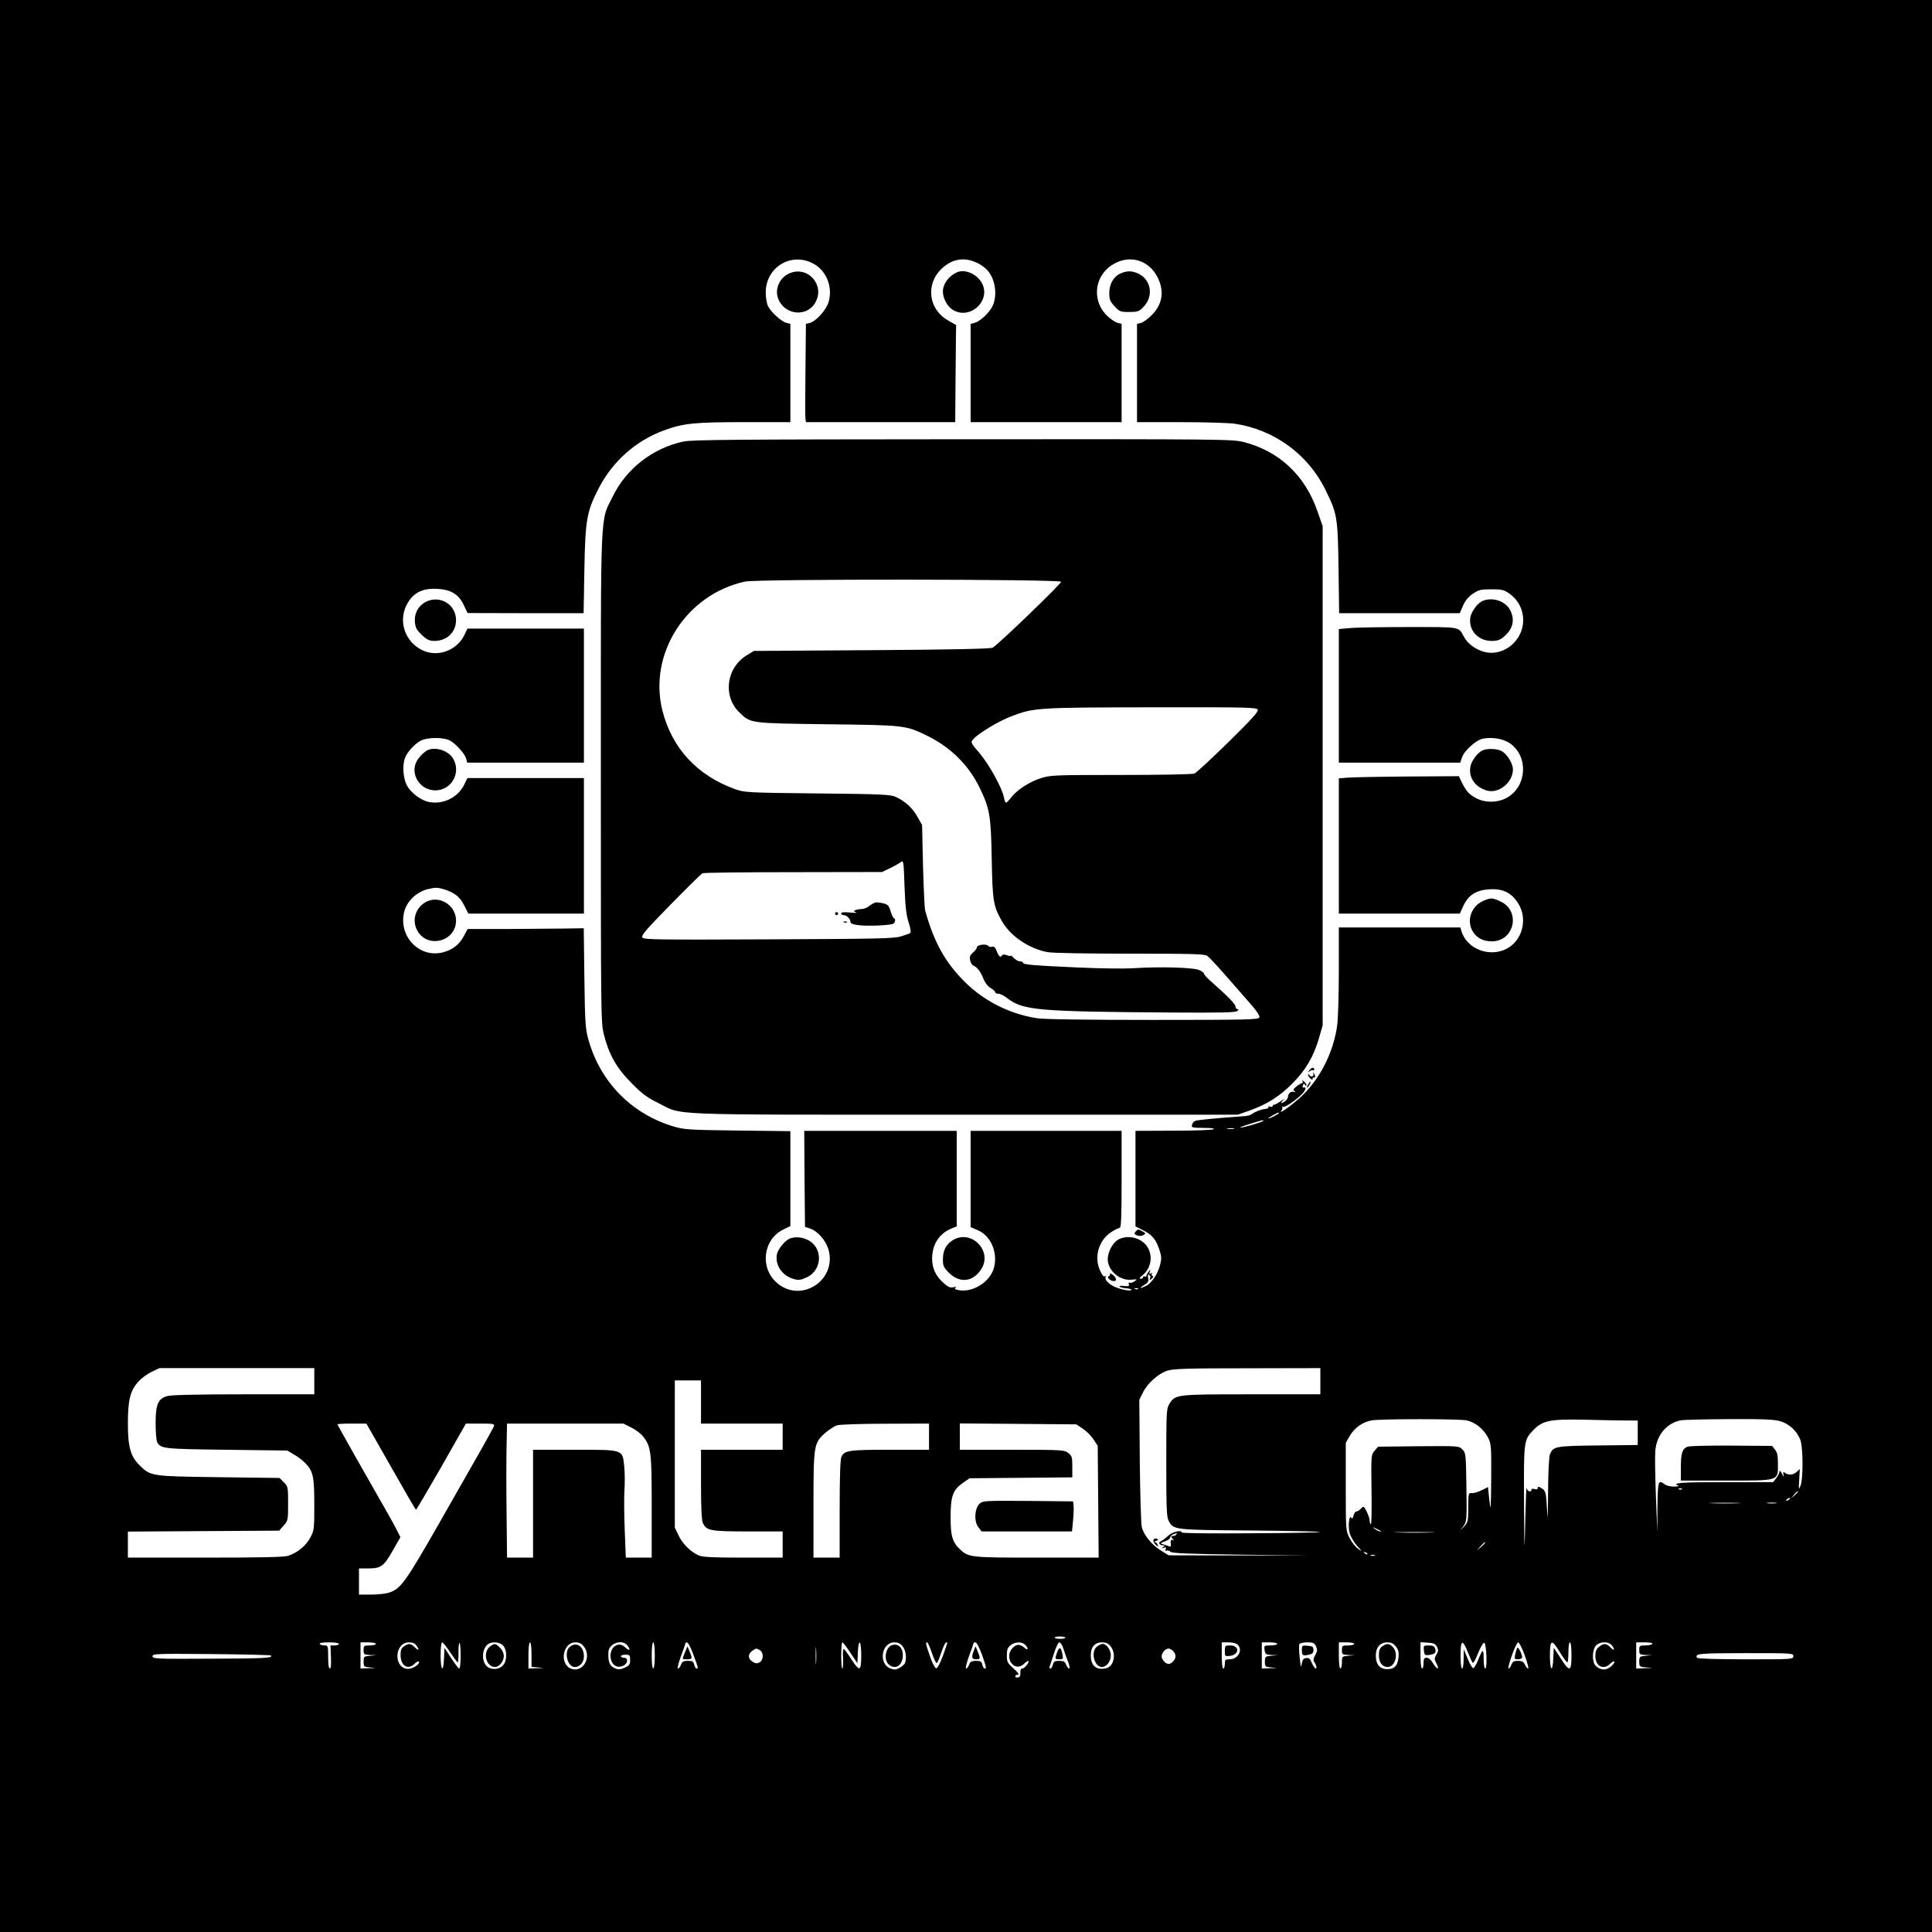
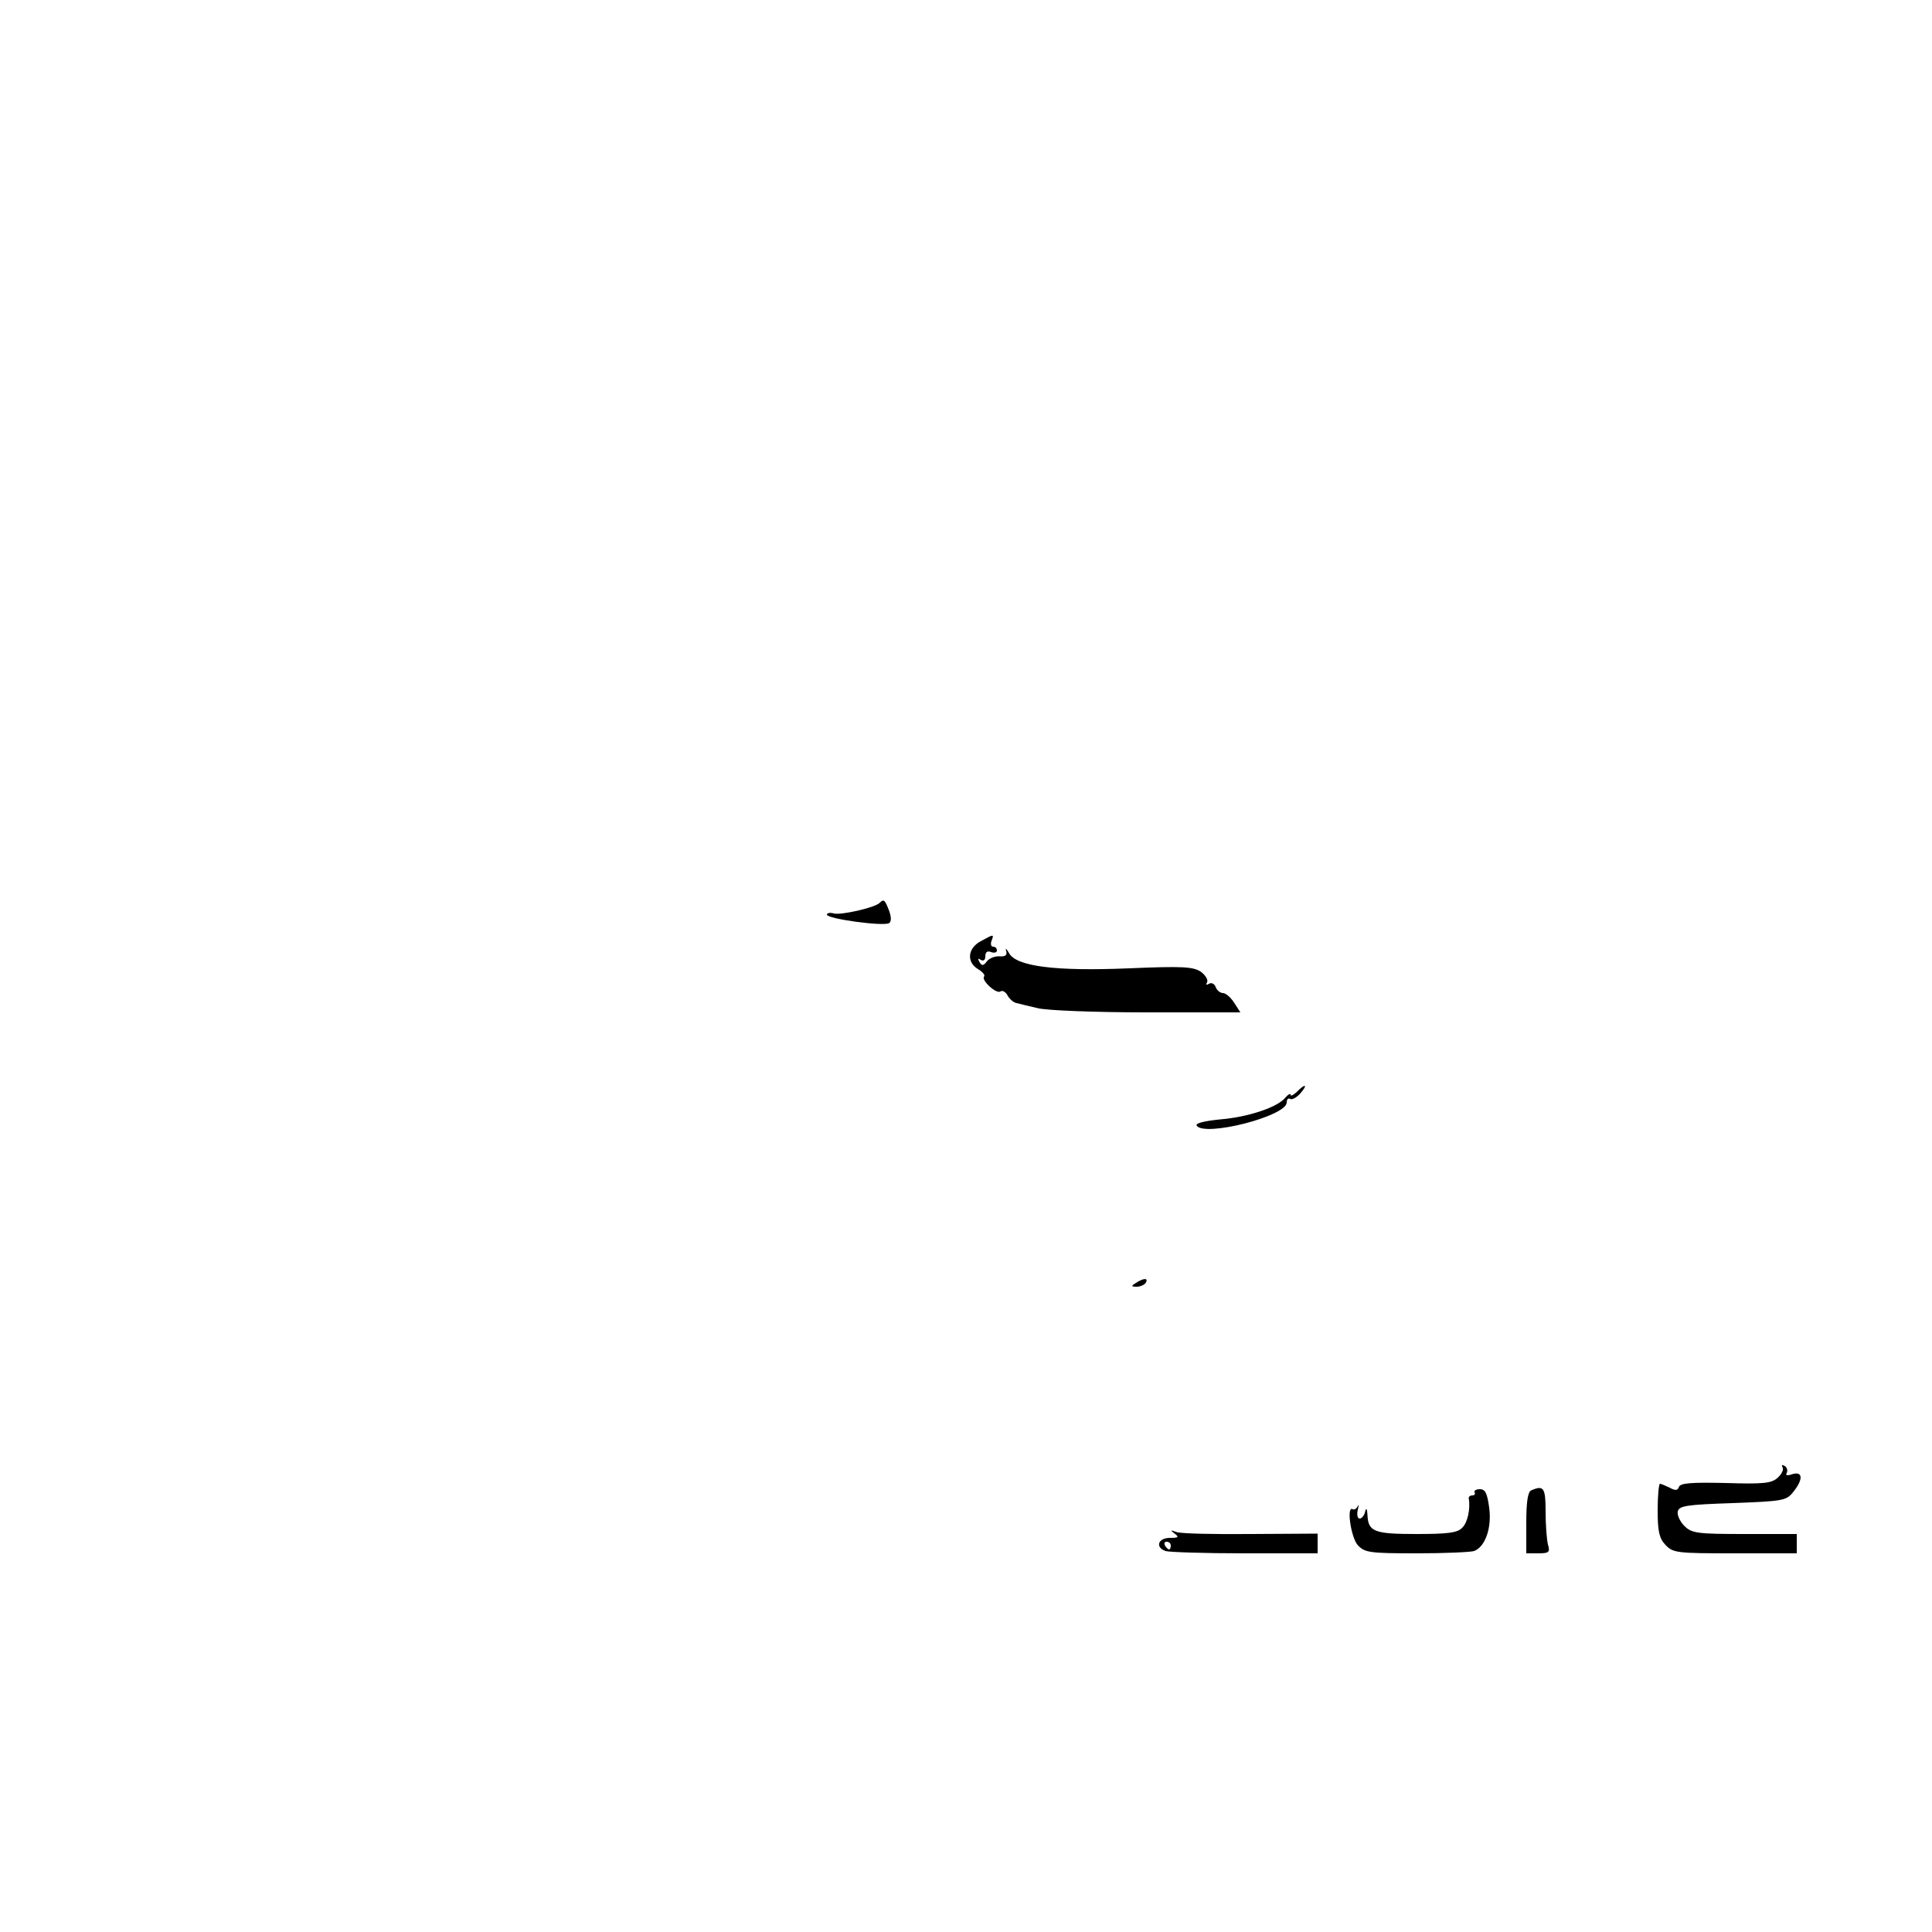
- <svg xmlns="http://www.w3.org/2000/svg" version="1.0" width="1254pt" height="1254pt" viewBox="0 0 1254 1254" preserveAspectRatio="xMidYMid meet">
-   <g transform="translate(0,1254) scale(0.1,-0.1)" fill="#000000" stroke="none">
-     <path d="M0 6270 l0 -6270 6270 0 6270 0 0 6270 0 6270 -6270 0 -6270 0 0 -6270z m5286 4555 c80 -47 119 -149 93 -242 -14 -53 -81 -128 -123 -139 l-25 -6 -3 -297 c-2 -163 -2 -306 0 -318 l3 -23 485 0 484 0 2 263 c1 144 3 286 3 315 l1 52 -52 30 c-129 72 -148 238 -40 338 71 65 150 76 236 32 19 -10 45 -29 57 -42 54 -57 69 -167 34 -237 -23 -45 -81 -98 -116 -107 l-25 -6 0 -319 0 -319 490 0 490 0 0 319 0 319 -25 6 c-13 3 -41 21 -61 39 -106 92 -97 255 19 334 110 74 240 41 300 -76 46 -91 33 -176 -38 -247 -24 -24 -55 -46 -69 -50 l-26 -6 0 -319 0 -319 283 0 c155 0 313 -5 350 -10 254 -37 475 -197 588 -425 79 -161 82 -178 87 -512 l4 -293 391 0 392 0 21 49 c16 35 35 58 65 78 37 25 52 28 119 28 67 0 82 -3 117 -28 91 -63 117 -187 58 -283 -49 -78 -139 -117 -222 -95 -57 16 -104 51 -130 96 -38 69 -14 65 -361 65 -174 0 -347 -3 -384 -7 l-68 -6 0 -433 0 -434 394 0 394 0 12 35 c15 44 92 113 137 121 61 11 130 -1 174 -31 120 -84 111 -276 -17 -351 -58 -34 -140 -37 -200 -6 -47 24 -65 43 -94 100 l-21 44 -327 -2 c-180 -1 -355 -5 -389 -7 l-63 -5 0 -439 0 -439 393 0 392 0 23 50 c33 71 84 103 171 108 87 5 143 -23 186 -93 62 -100 27 -238 -74 -292 -113 -60 -261 -3 -296 115 l-6 22 -395 0 -394 0 0 -277 c0 -153 -5 -312 -10 -353 -24 -184 -118 -366 -250 -482 -63 -55 -134 -104 -113 -77 7 9 9 20 5 24 -4 5 -1 5 5 1 15 -8 114 64 138 100 14 22 12 28 -7 25 -4 0 -5 6 -1 15 5 13 7 13 14 2 5 -8 9 -9 9 -2 0 6 -8 18 -17 25 -11 10 -14 10 -9 2 4 -7 3 -13 -2 -13 -5 0 -22 -10 -36 -21 -22 -17 -25 -24 -14 -31 10 -8 9 -9 -3 -5 -19 6 -39 -10 -39 -31 0 -8 -8 -21 -17 -28 -29 -22 -37 -16 -12 7 14 12 9 10 -13 -5 -20 -14 -41 -26 -47 -26 -6 0 -11 -4 -11 -10 0 -5 -7 -6 -17 -3 -9 4 -14 2 -10 -3 3 -5 -6 -11 -21 -12 -26 -2 -64 -17 -90 -35 -7 -6 -29 -11 -50 -12 -159 -11 -300 -24 -314 -30 -9 -3 -18 -15 -21 -26 -5 -18 1 -19 76 -20 55 0 75 -3 62 -9 -11 -5 -129 -9 -262 -9 l-243 -1 0 -310 0 -310 49 -25 c59 -29 84 -60 106 -126 14 -42 15 -58 6 -95 -15 -61 -54 -120 -90 -139 -42 -21 -52 -19 -15 4 26 16 31 24 26 47 -3 19 -2 25 7 19 7 -4 10 -14 6 -22 -5 -14 -3 -14 11 -2 10 8 12 15 5 17 -6 2 -8 9 -5 14 5 7 2 8 -6 3 -10 -6 -12 -3 -7 11 7 18 7 18 -8 0 -8 -11 -15 -24 -15 -29 0 -4 -4 -5 -10 -2 -5 3 -10 1 -10 -4 0 -6 -7 -11 -16 -11 -12 0 -9 6 11 22 51 40 68 113 40 171 -32 68 -126 98 -195 62 -36 -18 -70 -81 -70 -128 0 -74 79 -142 155 -133 37 4 38 3 20 -10 -11 -8 -25 -12 -32 -10 -7 3 -10 -1 -6 -10 4 -12 -2 -14 -31 -11 -21 3 -34 1 -29 -4 5 -5 25 -10 45 -11 20 -2 34 -6 32 -10 -7 -11 -75 3 -116 23 -39 20 -63 50 -50 64 4 5 1 5 -6 1 -8 -5 -19 7 -33 40 -39 87 -7 195 74 247 23 15 47 27 54 27 10 0 13 63 13 315 l0 315 -490 0 -490 0 0 -312 0 -313 49 -21 c89 -39 134 -161 97 -259 -33 -84 -137 -145 -223 -129 -25 5 -31 9 -21 16 8 6 4 7 -13 3 -21 -5 -35 1 -63 26 -52 45 -76 97 -76 161 1 91 45 160 123 193 l37 15 0 310 0 310 -495 0 -495 0 2 -312 3 -311 30 -10 c51 -16 104 -76 122 -136 58 -201 -179 -354 -335 -217 -112 98 -89 282 43 346 l45 22 0 308 0 308 -342 4 c-319 4 -348 6 -418 27 -273 82 -476 291 -552 567 -19 71 -21 111 -25 399 l-4 320 -132 -2 c-73 -1 -242 -2 -377 -3 l-245 0 -25 -47 c-28 -53 -72 -88 -134 -104 -150 -40 -288 98 -254 256 15 73 82 138 159 155 49 11 63 10 107 -4 67 -23 98 -48 127 -107 l25 -49 375 0 375 0 0 440 0 440 -378 0 -378 0 -22 -45 c-39 -80 -135 -128 -225 -111 -56 10 -123 62 -148 112 -23 49 -28 129 -10 175 14 39 66 94 105 113 41 20 135 21 179 3 39 -17 104 -87 113 -122 l6 -25 379 0 379 0 0 435 0 435 -378 0 -378 0 -21 -44 c-47 -95 -165 -141 -261 -101 -127 53 -175 203 -102 318 40 64 100 90 189 85 89 -5 139 -36 172 -107 l24 -50 376 -1 377 0 5 283 c6 324 15 376 93 528 91 176 243 310 425 376 126 46 197 53 523 53 l296 0 0 319 0 319 -25 6 c-35 9 -105 74 -122 113 -7 18 -13 56 -13 85 1 168 172 267 316 183z m3014 -5510 c0 -6 -56 -35 -67 -35 -4 1 8 9 27 20 39 22 40 22 40 15z m-100 -50 c0 -6 -129 -45 -149 -44 -9 0 18 11 59 23 85 27 90 28 90 21z m-192 -52 c-10 -2 -28 -2 -40 0 -13 2 -5 4 17 4 22 1 32 -1 23 -4z m-621 -1039 c-3 -3 -12 -4 -19 -1 -8 3 -5 6 6 6 11 1 17 -2 13 -5z m-5347 -599 l0 -85 -457 0 c-291 0 -472 -4 -496 -11 -61 -17 -77 -53 -77 -177 0 -57 5 -112 10 -122 23 -43 38 -45 450 -50 l395 -5 45 -27 c25 -14 57 -39 72 -55 51 -53 58 -87 58 -269 0 -162 -1 -168 -27 -216 -28 -52 -82 -96 -142 -116 -24 -9 -182 -12 -537 -12 l-504 0 0 85 0 84 491 3 491 3 29 33 c28 32 29 35 29 143 0 108 -1 111 -28 138 l-28 28 -394 5 c-440 6 -441 6 -513 76 -59 58 -77 119 -77 271 0 153 15 215 68 273 20 23 60 52 87 64 l50 24 503 0 502 0 0 -85z m6530 0 l0 -85 -446 0 c-494 0 -496 0 -535 -64 -18 -29 -19 -56 -19 -379 0 -292 2 -353 15 -377 31 -60 31 -60 525 -64 248 -2 454 -6 457 -10 3 -3 -197 -7 -446 -8 -248 -2 -451 0 -451 5 0 19 -60 5 -89 -22 -17 -16 -38 -31 -46 -35 -20 -7 -10 -26 13 -26 15 0 15 -2 2 -11 -12 -9 -12 -10 4 -5 14 5 17 2 12 -9 -3 -10 -2 -13 5 -10 5 4 17 1 26 -7 13 -10 111 -14 462 -19 l446 -5 -460 0 -460 1 -50 31 c-59 36 -111 100 -124 152 -5 20 -11 215 -13 432 l-3 395 24 48 c30 60 101 123 160 141 37 12 141 15 519 15 l472 1 0 -85z m-4020 -135 l0 -140 265 0 265 0 0 -85 0 -85 -265 0 -265 0 0 -225 c0 -152 4 -232 12 -250 23 -50 47 -55 293 -55 l225 0 0 -85 0 -85 -255 0 c-194 0 -264 3 -289 14 -51 21 -107 76 -132 131 l-24 50 0 478 0 477 85 0 85 0 0 -140z m4968 -119 c55 -11 111 -55 140 -111 21 -42 22 -54 21 -270 -2 -202 -3 -216 -12 -139 l-9 87 -27 -14 c-40 -20 -64 -27 -83 -25 -16 2 -18 -8 -18 -93 0 -88 -2 -97 -26 -123 l-25 -28 21 31 c20 29 21 40 18 252 -3 215 -4 222 -26 244 -22 23 -24 23 -285 21 l-262 -3 -23 -26 c-22 -26 -23 -29 -20 -254 2 -125 0 -226 -4 -223 -5 2 -8 13 -8 23 0 23 -31 90 -41 90 -3 0 -12 -7 -19 -15 -7 -8 -18 -15 -25 -15 -7 0 -16 -12 -20 -27 -4 -19 -9 -23 -14 -14 -14 23 -23 -56 -11 -99 6 -23 28 -60 48 -83 35 -39 36 -40 7 -20 -17 12 -42 43 -55 70 -25 48 -25 50 -25 333 l0 285 27 47 c32 53 84 89 143 99 59 10 563 10 613 0z m1040 -1 l72 0 0 -79 0 -80 -257 -3 c-276 -3 -290 -6 -312 -55 -7 -14 -12 -113 -13 -246 -1 -178 -3 -200 -7 -110 -5 96 -9 114 -26 127 -24 18 -35 20 -35 5 0 -6 -9 -8 -20 -4 -11 4 -20 2 -20 -4 0 -21 -30 -10 -32 12 -1 12 -5 -84 -8 -213 -5 -232 -6 -230 -8 123 -2 390 -1 400 56 460 64 68 108 77 347 72 105 -3 223 -5 263 -5z m998 -5 c56 -16 105 -61 128 -117 20 -47 21 -258 2 -303 -11 -27 -12 -23 -8 40 l4 70 -22 -20 c-22 -20 -55 -21 -77 -3 -8 7 -10 3 -7 -14 3 -18 1 -16 -10 7 -9 17 -15 23 -16 14 0 -9 -9 -28 -21 -43 l-20 -26 -315 0 c-282 0 -347 -5 -301 -23 6 -3 -6 -6 -28 -6 -22 0 -49 6 -59 14 -43 33 -46 24 -48 -147 l-1 -163 -9 235 c-5 129 -7 261 -4 293 8 101 73 180 165 198 20 4 162 7 317 8 220 1 291 -2 330 -14z m-9019 -294 c87 -154 160 -280 163 -280 3 0 77 126 165 279 l159 280 94 0 c85 0 93 -2 88 -17 -9 -22 -108 -197 -363 -643 -214 -374 -244 -415 -321 -438 -22 -7 -74 -12 -116 -12 l-76 0 0 85 0 85 64 0 c80 0 98 14 160 124 l45 79 -21 41 c-21 43 -62 115 -267 474 -66 117 -121 215 -121 217 0 3 42 5 94 5 l94 0 159 -279z m1561 253 c29 -14 64 -41 78 -60 50 -65 54 -100 54 -456 l0 -328 -84 0 -84 0 -7 176 c-4 97 -5 213 -2 258 3 44 3 114 -1 155 -12 115 0 111 -323 111 l-269 0 0 -350 0 -350 -84 0 -85 0 -3 288 c-2 158 -2 353 0 435 l3 147 378 0 377 0 52 -26z m1932 -59 l0 -85 -255 0 c-269 0 -294 -4 -314 -47 -7 -16 -11 -129 -11 -338 l0 -315 -85 0 -85 0 0 338 c0 392 2 406 77 472 26 22 60 44 77 49 17 5 158 10 314 10 l282 1 0 -85z m998 52 c23 -15 54 -46 69 -69 l28 -42 3 -363 3 -363 -401 0 c-430 0 -443 1 -498 53 -50 46 -62 87 -62 209 0 137 15 178 80 223 l43 30 334 3 333 3 0 69 c0 62 -2 70 -26 89 -26 20 -38 21 -365 21 l-339 0 0 85 0 86 378 -3 378 -3 42 -28z m3889 -393 c-3 -3 -12 -4 -19 -1 -8 3 -5 6 6 6 11 1 17 -2 13 -5z m753 -17 c0 -2 -10 -12 -22 -23 l-23 -19 19 23 c18 21 26 27 26 19z m-55 -47 c-3 -5 -12 -10 -18 -10 -7 0 -6 4 3 10 19 12 23 12 15 0z m-332 -27 c-45 -2 -122 -2 -170 0 -48 1 -11 3 82 3 94 0 133 -2 88 -3z m245 0 c-16 -2 -40 -2 -55 0 -16 2 -3 4 27 4 30 0 43 -2 28 -4z m-2569 -179 c14 -12 -19 -1 -35 12 -18 14 -18 14 6 3 14 -6 27 -13 29 -15z m329 -11 c-60 -2 -156 -2 -215 0 -60 1 -11 3 107 3 118 0 167 -2 108 -3z m-1653 -13 c-3 -5 -13 -10 -22 -10 -13 0 -14 -2 -2 -17 10 -11 10 -14 2 -9 -13 7 -17 -4 -13 -33 1 -10 -4 -11 -17 -6 -10 4 -27 10 -38 13 -16 4 -13 7 15 17 19 7 35 18 35 25 0 7 9 16 20 21 27 10 27 10 20 -1z m2005 -53 c0 -2 -12 -14 -27 -28 l-28 -24 24 28 c23 25 31 32 31 24z m-765 -75 c-3 -3 -11 0 -18 7 -9 10 -8 11 6 5 10 -3 15 -9 12 -12z m48 -9 c-7 -2 -19 -2 -25 0 -7 3 -2 5 12 5 14 0 19 -2 13 -5z m-2008 -534 c-3 -4 -20 -7 -39 -6 -19 0 -33 4 -30 9 3 4 20 7 39 6 19 -1 32 -5 30 -9z m-4715 -39 c0 -5 -12 -10 -27 -10 l-28 0 3 -75 c2 -49 0 -75 -7 -75 -7 0 -11 28 -11 75 0 73 -1 75 -24 75 -14 0 -28 5 -31 10 -4 6 18 10 59 10 37 0 66 -4 66 -10z m240 0 c0 -5 -18 -10 -40 -10 -38 0 -40 -2 -40 -30 0 -28 2 -30 43 -32 l42 -1 -42 -4 c-41 -4 -43 -5 -43 -38 0 -33 2 -34 43 -38 40 -3 40 -4 -10 -5 l-53 -2 0 85 0 85 50 0 c28 0 50 -4 50 -10z m264 -12 c21 -29 13 -35 -13 -9 -25 25 -39 26 -69 5 -17 -11 -22 -25 -22 -56 0 -70 48 -100 91 -57 11 11 23 18 27 15 13 -14 -37 -49 -70 -48 -96 3 -89 172 7 172 24 0 39 -7 49 -22z m218 -43 c24 -35 46 -65 49 -65 3 0 5 27 5 61 -1 33 2 63 6 65 4 3 8 -33 8 -80 0 -47 -4 -86 -9 -86 -5 0 -28 30 -52 67 l-44 67 -3 -67 c-4 -97 -22 -83 -22 18 0 50 4 85 10 85 5 0 29 -29 52 -65z m344 44 c27 -30 26 -102 -3 -130 -26 -27 -75 -29 -102 -5 -37 33 -34 113 6 144 26 19 77 15 99 -9z m184 -58 l0 -80 43 -4 c40 -3 40 -4 -10 -5 l-53 -2 0 85 c0 50 4 85 10 85 6 0 10 -33 10 -79z m339 53 c55 -69 -5 -174 -82 -145 -78 30 -55 171 28 171 24 0 39 -7 54 -26z m285 4 c22 -31 11 -36 -18 -9 -45 43 -104 -6 -92 -74 9 -45 43 -64 81 -47 31 14 35 52 5 52 -11 0 -20 5 -20 10 0 6 14 10 30 10 27 0 30 -3 30 -34 0 -29 -5 -36 -34 -50 -24 -11 -41 -14 -58 -7 -41 15 -52 41 -49 109 3 57 93 86 125 40z m176 -63 c0 -50 -4 -85 -10 -85 -6 0 -10 35 -10 85 0 50 4 85 10 85 6 0 10 -35 10 -85z m251 4 c31 -83 33 -89 20 -89 -5 0 -12 11 -15 25 -5 21 -12 25 -41 25 -29 0 -37 -5 -45 -25 -5 -14 -14 -25 -20 -25 -5 0 4 36 20 81 17 44 30 83 30 86 0 2 5 3 12 1 7 -3 24 -38 39 -79z m796 -52 c-2 -23 -3 -1 -3 48 0 50 1 68 3 42 2 -26 2 -67 0 -90z m223 65 l45 -67 3 68 c4 97 22 83 22 -18 0 -104 -10 -108 -64 -25 -21 33 -43 63 -48 66 -6 4 -9 -19 -6 -60 1 -36 0 -66 -4 -66 -5 0 -8 38 -8 85 0 47 3 85 8 85 4 0 27 -31 52 -68z m339 42 c21 -26 27 -76 15 -109 -4 -8 -20 -23 -36 -31 -25 -13 -35 -13 -60 -3 -78 32 -56 169 27 169 24 0 39 -7 54 -26z m190 -44 c13 -38 27 -67 32 -65 4 3 17 34 29 70 12 36 26 65 31 65 11 0 13 9 -20 -85 -16 -44 -35 -81 -42 -83 -9 -2 -24 24 -42 75 -29 84 -31 93 -19 93 4 0 18 -31 31 -70z m324 -8 c30 -86 31 -92 18 -92 -5 0 -12 11 -15 25 -5 21 -12 25 -41 25 -29 0 -37 -5 -45 -25 -5 -14 -14 -25 -20 -25 -5 0 4 37 20 82 17 45 30 83 30 85 0 2 6 3 13 3 6 0 24 -35 40 -78z m281 62 c22 -21 20 -41 -1 -22 -33 28 -53 29 -79 3 -61 -61 8 -164 72 -105 13 13 26 21 29 19 8 -8 -25 -49 -40 -49 -9 0 -13 -10 -12 -27 1 -19 -3 -28 -15 -31 -10 -2 -18 1 -18 7 0 6 8 11 17 11 11 0 1 14 -28 40 -40 36 -44 43 -44 85 0 37 5 51 24 66 28 23 74 25 95 3z m247 -21 c6 -21 20 -59 30 -85 11 -27 14 -48 9 -48 -6 0 -15 11 -20 25 -8 20 -16 25 -45 25 -29 0 -36 -4 -41 -25 -3 -14 -11 -25 -16 -25 -6 0 -8 6 -5 13 2 6 15 45 28 85 12 39 28 72 35 72 7 0 18 -17 25 -37z m308 11 c37 -47 22 -128 -26 -141 -66 -17 -103 13 -103 83 0 55 26 84 74 84 25 0 40 -7 55 -26z m825 10 c35 -35 1 -94 -54 -94 -27 0 -30 -3 -30 -30 0 -16 -4 -30 -10 -30 -6 0 -10 35 -10 85 l0 85 44 0 c27 0 51 -6 60 -16z m256 6 c0 -5 -19 -10 -43 -10 -43 0 -43 -1 -39 -30 4 -27 8 -30 46 -32 l41 -1 -42 -4 c-41 -4 -43 -5 -43 -38 0 -33 2 -34 43 -38 40 -3 40 -4 -10 -5 l-53 -2 0 85 0 85 50 0 c28 0 50 -4 50 -10z m252 -16 c10 -22 9 -31 -5 -56 -11 -18 -14 -35 -9 -42 15 -19 22 -46 12 -46 -5 0 -16 16 -25 36 -11 28 -19 35 -37 32 -18 -2 -24 -11 -29 -38 -4 -29 -7 -21 -13 42 -5 42 -5 81 -2 87 4 6 27 11 52 11 38 0 46 -4 56 -26z m248 16 c0 -5 -18 -10 -40 -10 -38 0 -40 -2 -40 -30 0 -28 2 -30 43 -32 l42 -1 -42 -4 c-43 -4 -43 -4 -43 -44 0 -21 -4 -39 -10 -39 -6 0 -10 35 -10 85 l0 85 50 0 c28 0 50 -4 50 -10z m270 -17 c17 -22 21 -37 17 -72 -6 -54 -26 -75 -73 -75 -48 0 -74 31 -74 88 0 54 28 86 75 86 25 0 39 -7 55 -27z m267 -2 c10 -20 9 -30 -4 -51 -14 -24 -14 -29 1 -58 22 -43 3 -41 -23 3 -13 22 -28 35 -41 35 -16 0 -20 -6 -20 -35 0 -19 -4 -35 -10 -35 -6 0 -10 35 -10 86 l0 85 47 -3 c39 -2 50 -8 60 -27z m201 -37 c13 -32 27 -63 31 -67 4 -4 20 24 35 63 16 40 33 69 40 67 14 -5 21 -167 6 -167 -6 0 -10 26 -10 62 0 69 -6 69 -35 -4 -11 -29 -26 -53 -32 -55 -6 -2 -22 24 -36 59 l-26 63 -1 -62 c0 -35 -4 -63 -10 -63 -6 0 -10 35 -10 86 0 102 13 107 48 18z m369 -19 c17 -47 26 -85 22 -85 -5 0 -15 11 -21 25 -9 19 -19 25 -45 25 -27 0 -35 -5 -43 -25 -5 -14 -13 -25 -18 -25 -5 0 4 38 21 85 16 47 35 85 41 85 6 0 26 -38 43 -85z m228 20 c22 -35 43 -64 48 -65 4 0 7 29 7 65 0 37 4 65 10 65 6 0 10 -35 10 -85 0 -107 -12 -110 -71 -17 l-44 67 -3 -67 c-4 -98 -22 -84 -22 17 0 105 11 109 65 20z m339 43 c21 -29 13 -35 -13 -9 -26 26 -42 26 -72 2 -18 -14 -24 -29 -24 -61 0 -65 53 -92 96 -49 11 11 24 18 27 14 4 -4 -6 -18 -22 -32 -31 -27 -66 -25 -98 4 -26 23 -25 106 2 133 28 28 84 27 104 -2z m261 12 c-3 -5 -24 -10 -46 -10 -37 0 -39 -2 -39 -30 0 -28 2 -30 43 -32 l42 -1 -42 -4 c-41 -4 -43 -5 -43 -38 0 -33 1 -34 48 -38 46 -3 46 -3 -10 -5 l-58 -2 0 85 0 85 56 0 c34 0 53 -4 49 -10z m-5794 -40 c27 -15 26 -66 -2 -80 -16 -9 -26 -8 -45 5 -30 19 -31 49 -2 69 27 19 24 19 49 6z m2683 -6 c9 -8 16 -24 16 -34 0 -22 -25 -50 -45 -50 -20 0 -45 28 -45 50 0 22 25 50 45 50 7 0 21 -7 29 -16z m-5856 -29 c17 -17 -46 -20 -389 -21 -355 -2 -379 -1 -379 16 0 16 23 17 381 14 210 -2 384 -6 387 -9z m9882 -5 c0 -20 -7 -20 -309 -20 -196 0 -312 4 -316 10 -17 27 17 30 316 30 302 0 309 0 309 -20z" />
-     <path d="M5124 10766 c-62 -27 -95 -98 -75 -159 37 -110 183 -130 241 -34 69 113 -45 245 -166 193z" />
-     <path d="M6210 10772 c-53 -24 -90 -75 -90 -125 0 -43 29 -97 64 -118 115 -70 255 65 186 179 -35 57 -109 87 -160 64z" />
-     <path d="M7273 10765 c-45 -19 -73 -69 -73 -128 0 -40 5 -53 34 -85 33 -35 38 -37 95 -37 54 0 64 3 91 31 73 73 51 188 -43 223 -37 14 -65 13 -104 -4z" />
-     <path d="M4435 9674 c-197 -42 -370 -176 -457 -355 -84 -170 -78 -39 -78 -1827 0 -1554 0 -1591 20 -1668 33 -130 82 -217 180 -315 68 -69 102 -94 170 -127 170 -84 -6 -77 1990 -77 l1775 0 76 27 c113 40 195 92 279 177 86 87 137 174 172 296 l23 80 0 1620 0 1620 -34 97 c-80 232 -248 390 -479 449 -73 18 -128 19 -1821 18 -1497 -1 -1756 -3 -1816 -15z m2452 -910 c4 -11 -406 -406 -444 -428 -12 -7 -271 -13 -784 -16 l-766 -5 -49 -30 c-130 -81 -153 -264 -46 -368 75 -73 65 -71 572 -78 503 -6 507 -6 647 -74 153 -75 270 -190 342 -339 65 -134 73 -179 78 -461 5 -271 10 -305 65 -402 54 -97 175 -180 297 -203 32 -6 250 -10 535 -10 403 0 485 -2 502 -14 11 -8 61 -61 110 -117 49 -56 122 -139 162 -185 49 -55 70 -87 66 -98 -6 -14 -70 -16 -693 -16 -430 0 -710 4 -751 11 -177 28 -342 111 -466 234 -129 128 -201 257 -259 465 -4 14 -10 144 -14 290 l-6 265 -30 53 c-31 57 -80 102 -142 130 -34 15 -91 18 -508 22 -458 5 -472 6 -534 28 -245 88 -409 265 -471 508 -94 368 153 756 535 839 81 18 2046 16 2052 -1z m1277 -831 c5 -12 -45 -67 -191 -210 -109 -107 -208 -199 -221 -204 -13 -5 -219 -9 -477 -9 -423 0 -457 -1 -516 -20 -75 -23 -157 -76 -195 -125 -14 -19 -30 -35 -34 -35 -4 0 -11 16 -14 35 -12 61 -93 208 -156 284 -61 71 -61 73 -43 93 33 38 163 116 243 147 149 58 171 59 916 60 625 1 682 0 688 -16z m-2266 -1381 c12 -38 16 -64 10 -68 -5 -4 -33 -13 -61 -22 -45 -14 -157 -16 -858 -19 -715 -3 -807 -2 -819 11 -10 14 16 44 181 213 107 109 200 201 209 205 8 4 274 7 590 7 l575 1 50 24 c28 13 59 31 70 39 20 15 20 13 26 -156 5 -132 11 -187 27 -235z" />
-     <path d="M6353 6403 c-7 -2 -13 -9 -13 -14 0 -6 -11 -20 -25 -32 -19 -17 -23 -28 -18 -50 3 -16 13 -31 22 -35 23 -9 48 -41 65 -87 10 -24 28 -48 46 -58 17 -10 30 -22 30 -28 0 -5 9 -9 21 -9 11 0 37 -13 57 -29 102 -79 197 -87 1069 -93 319 -2 415 0 424 10 10 9 10 12 1 12 -7 0 -12 7 -12 15 0 16 -47 65 -142 149 -37 32 -66 62 -63 66 2 3 -11 14 -30 23 -38 18 -254 24 -440 12 -55 -3 -208 -1 -340 5 -297 13 -365 19 -365 31 0 5 -9 9 -20 9 -10 0 -28 10 -40 22 -11 12 -20 19 -20 15 0 -4 -11 -2 -25 3 -15 6 -26 6 -30 0 -11 -18 -21 -10 -35 25 -10 26 -18 34 -31 30 -10 -3 -20 -1 -24 5 -6 10 -40 12 -62 3z" />
-     <path d="M5680 6682 c-8 -3 -26 -13 -39 -23 -13 -11 -34 -19 -47 -19 -12 0 -30 -3 -40 -7 -16 -6 -16 -7 2 -14 10 -4 -7 -5 -38 -2 -40 4 -58 2 -58 -6 0 -6 7 -11 16 -11 20 0 44 -24 44 -44 0 -10 16 -17 54 -21 59 -8 208 -1 225 10 13 7 15 35 3 35 -4 0 -13 20 -21 44 -11 38 -17 45 -49 53 -21 5 -44 7 -52 5z" />
-     <path d="M5420 6610 c0 -5 5 -10 10 -10 6 0 10 5 10 10 0 6 -4 10 -10 10 -5 0 -10 -4 -10 -10z" />
-     <path d="M5478 6553 c7 -3 16 -2 19 1 4 3 -2 6 -13 5 -11 0 -14 -3 -6 -6z" />
-     <path d="M2761 8632 c-48 -26 -73 -75 -68 -132 4 -36 13 -51 46 -82 33 -31 48 -38 81 -38 81 0 140 57 140 135 0 103 -107 166 -199 117z" />
-     <path d="M9624 8640 c-31 -12 -72 -66 -80 -105 -15 -83 48 -155 138 -155 36 0 54 6 78 26 59 50 74 107 44 170 -29 61 -113 91 -180 64z" />
-     <path d="M2780 7673 c-23 -9 -60 -45 -76 -75 -44 -84 23 -188 121 -188 106 0 171 116 115 208 -30 48 -106 75 -160 55z" />
-     <path d="M9624 7670 c-31 -12 -72 -66 -80 -105 -13 -71 29 -133 106 -156 77 -23 170 52 170 137 0 36 -36 97 -70 117 -30 18 -91 21 -126 7z" />
-     <path d="M9624 6691 c-76 -35 -107 -128 -64 -198 25 -41 68 -63 122 -63 149 0 191 199 55 260 -52 24 -62 24 -113 1z" />
-     <path d="M2755 6680 c-61 -40 -81 -116 -47 -179 65 -121 252 -73 252 64 0 105 -119 172 -205 115z" />
-     <path d="M8499 5593 c-12 -16 -12 -17 2 -6 9 7 19 10 22 6 4 -3 7 -1 7 5 0 17 -16 15 -31 -5z" />
-     <path d="M8524 5573 c9 -17 -14 -28 -25 -12 -5 8 -9 9 -9 3 0 -6 7 -17 15 -24 11 -9 15 -9 15 -1 0 7 4 10 9 7 11 -7 8 21 -4 31 -4 4 -5 3 -1 -4z" />
-     <path d="M8490 5500 c-6 -11 -8 -20 -6 -20 3 0 10 9 16 20 6 11 8 20 6 20 -3 0 -10 -9 -16 -20z" />
-     <path d="M7370 4545 c-10 -12 -8 -16 11 -24 15 -5 30 -4 41 3 16 10 16 11 -5 23 -29 16 -32 16 -47 -2z" />
-     <path d="M5124 4500 c-27 -11 -72 -65 -80 -96 -17 -68 29 -142 103 -164 35 -11 46 -10 87 8 109 49 109 203 0 248 -37 16 -78 17 -110 4z" />
-     <path d="M6182 4489 c-43 -28 -62 -67 -62 -125 0 -40 5 -51 38 -84 69 -70 155 -62 209 19 81 120 -64 267 -185 190z" />
-     <path d="M7204 4272 c3 -6 0 -12 -6 -15 -18 -6 5 -30 30 -32 25 -2 18 26 -10 44 -11 7 -17 8 -14 3z" />
-     <path d="M7487 2545 c-3 -7 3 -21 14 -31 18 -16 19 -16 13 -1 -3 9 -11 17 -18 18 -6 0 -2 4 8 8 17 6 17 8 4 14 -9 3 -19 0 -21 -8z" />
-     <path d="M10953 3150 c-34 -14 -43 -42 -43 -134 l0 -86 293 0 c350 0 337 -4 337 109 0 53 -4 74 -19 92 l-19 24 -264 2 c-144 1 -273 -2 -285 -7z" />
-     <path d="M6360 2782 c-34 -28 -40 -117 -10 -154 l21 -28 294 0 293 0 7 73 c4 40 5 84 3 97 l-3 25 -291 3 c-271 2 -293 1 -314 -16z" />
-     <path d="M3183 1855 c-52 -36 -30 -134 30 -135 27 0 57 37 57 70 0 19 -9 40 -25 55 -28 29 -33 30 -62 10z" />
-     <path d="M3702 1854 c-44 -30 -21 -134 29 -134 33 0 59 30 59 69 0 62 -45 96 -88 65z" />
-     <path d="M4446 1816 c-20 -49 -21 -46 14 -46 34 0 35 5 16 51 l-14 33 -16 -38z" />
-     <path d="M5790 1862 c-42 -13 -56 -95 -22 -125 43 -39 92 -7 92 60 0 49 -31 78 -70 65z" />
-     <path d="M6321 1827 c-17 -44 -14 -57 14 -57 29 0 30 6 11 51 l-14 34 -11 -28z" />
-     <path d="M6862 1817 c-16 -45 -16 -47 14 -47 24 0 26 2 20 32 -9 48 -20 52 -34 15z" />
-     <path d="M7122 1854 c-45 -31 -21 -134 31 -134 29 0 57 37 57 75 0 36 -28 75 -53 75 -7 0 -23 -7 -35 -16z" />
-     <path d="M7950 1824 c0 -34 1 -35 31 -32 63 6 67 68 4 68 -33 0 -35 -2 -35 -36z" />
-     <path d="M8450 1832 c0 -37 4 -41 43 -33 26 6 32 12 32 31 0 22 -5 25 -37 28 -36 3 -38 2 -38 -26z" />
-     <path d="M8972 1854 c-17 -12 -22 -25 -22 -58 0 -47 22 -76 57 -76 50 0 73 90 33 130 -24 24 -38 25 -68 4z" />
-     <path d="M9242 1828 c3 -30 6 -33 33 -30 38 5 49 15 40 41 -5 16 -15 21 -41 21 -34 0 -35 -1 -32 -32z" />
-     <path d="M9848 1845 c-3 -6 -9 -25 -13 -42 -6 -31 -5 -33 19 -33 14 0 26 6 26 13 -1 22 -26 71 -32 62z" />
+ <svg xmlns="http://www.w3.org/2000/svg" version="1.0" width="500pt" height="500pt" viewBox="0 0 500 500" preserveAspectRatio="xMidYMid meet">
+   <g transform="translate(0,500) scale(0.1,-0.1)" fill="#000000" stroke="none">
+     <path d="M2276 2663 c-12 -12 -100 -32 -118 -27 -10 3 -18 1 -18 -3 0 -11 147 -31 161 -22 6 4 6 15 0 32 -11 29 -14 31 -25 20z" />
+     <path d="M2538 2564 c-34 -18 -37 -54 -7 -72 12 -7 19 -16 16 -19 -9 -9 31 -46 42 -39 5 4 14 -1 19 -11 5 -9 16 -18 23 -19 8 -2 32 -8 54 -13 22 -6 149 -11 283 -11 l242 0 -16 25 c-9 14 -22 25 -29 25 -7 0 -16 7 -19 16 -3 8 -11 12 -17 8 -7 -4 -9 -3 -5 4 3 6 -4 18 -16 27 -20 13 -45 15 -186 9 -192 -8 -293 5 -311 40 -7 12 -10 14 -7 5 3 -11 -2 -15 -17 -14 -12 1 -27 -5 -33 -13 -9 -12 -13 -12 -19 -2 -5 9 -4 11 3 6 7 -4 12 -1 12 9 0 11 5 15 15 11 8 -3 15 -1 15 4 0 6 -4 10 -10 10 -5 0 -7 7 -4 15 7 18 6 18 -28 -1z" />
+     <path d="M3356 2174 c-9 -8 -16 -12 -16 -7 0 4 -6 1 -13 -7 -19 -25 -96 -51 -169 -57 -41 -4 -65 -10 -61 -16 19 -30 233 24 233 60 0 8 4 12 9 9 4 -3 16 3 26 14 21 24 13 27 -9 4z" />
+     <path d="M2940 1680 c-13 -8 -13 -10 2 -10 9 0 20 5 23 10 8 13 -5 13 -25 0z" />
+     <path d="M4613 1203 c4 -6 -2 -18 -12 -27 -16 -15 -37 -17 -135 -14 -88 2 -117 0 -121 -10 -3 -10 -10 -10 -24 -2 -11 5 -22 10 -25 10 -3 0 -6 -31 -6 -68 0 -55 4 -73 20 -90 20 -21 29 -22 180 -22 l160 0 0 25 0 25 -135 0 c-123 0 -137 2 -156 21 -11 11 -19 28 -17 37 3 15 22 18 142 22 130 5 139 6 157 29 26 32 25 54 -2 46 -14 -5 -19 -3 -15 3 3 6 1 14 -5 18 -7 4 -9 3 -6 -3z" />
+     <path d="M3816 1138 c3 -4 0 -8 -5 -8 -6 0 -10 -3 -10 -7 5 -28 -3 -64 -17 -77 -12 -13 -38 -16 -118 -16 -110 0 -125 6 -127 49 -1 17 -3 20 -6 9 -2 -10 -9 -18 -14 -18 -6 0 -8 10 -5 23 3 12 3 16 0 9 -3 -6 -9 -10 -13 -8 -17 11 -5 -73 13 -93 18 -19 30 -21 152 -21 73 0 140 3 149 6 29 11 46 60 39 112 -5 37 -10 48 -24 48 -10 0 -16 -4 -14 -8z" />
+     <path d="M3963 1143 c-9 -3 -13 -30 -13 -84 l0 -79 31 0 c28 0 31 3 25 23 -3 12 -6 50 -6 85 0 62 -5 69 -37 55z" />
+     <path d="M3040 1031 c12 -9 10 -11 -12 -11 -31 0 -39 -24 -12 -34 9 -3 101 -6 205 -6 l189 0 0 25 0 26 -172 -1 c-95 -1 -182 1 -193 5 -16 6 -17 5 -5 -4z m-10 -31 c0 -5 -2 -10 -4 -10 -3 0 -8 5 -11 10 -3 6 -1 10 4 10 6 0 11 -4 11 -10z" />
  </g>
</svg>
